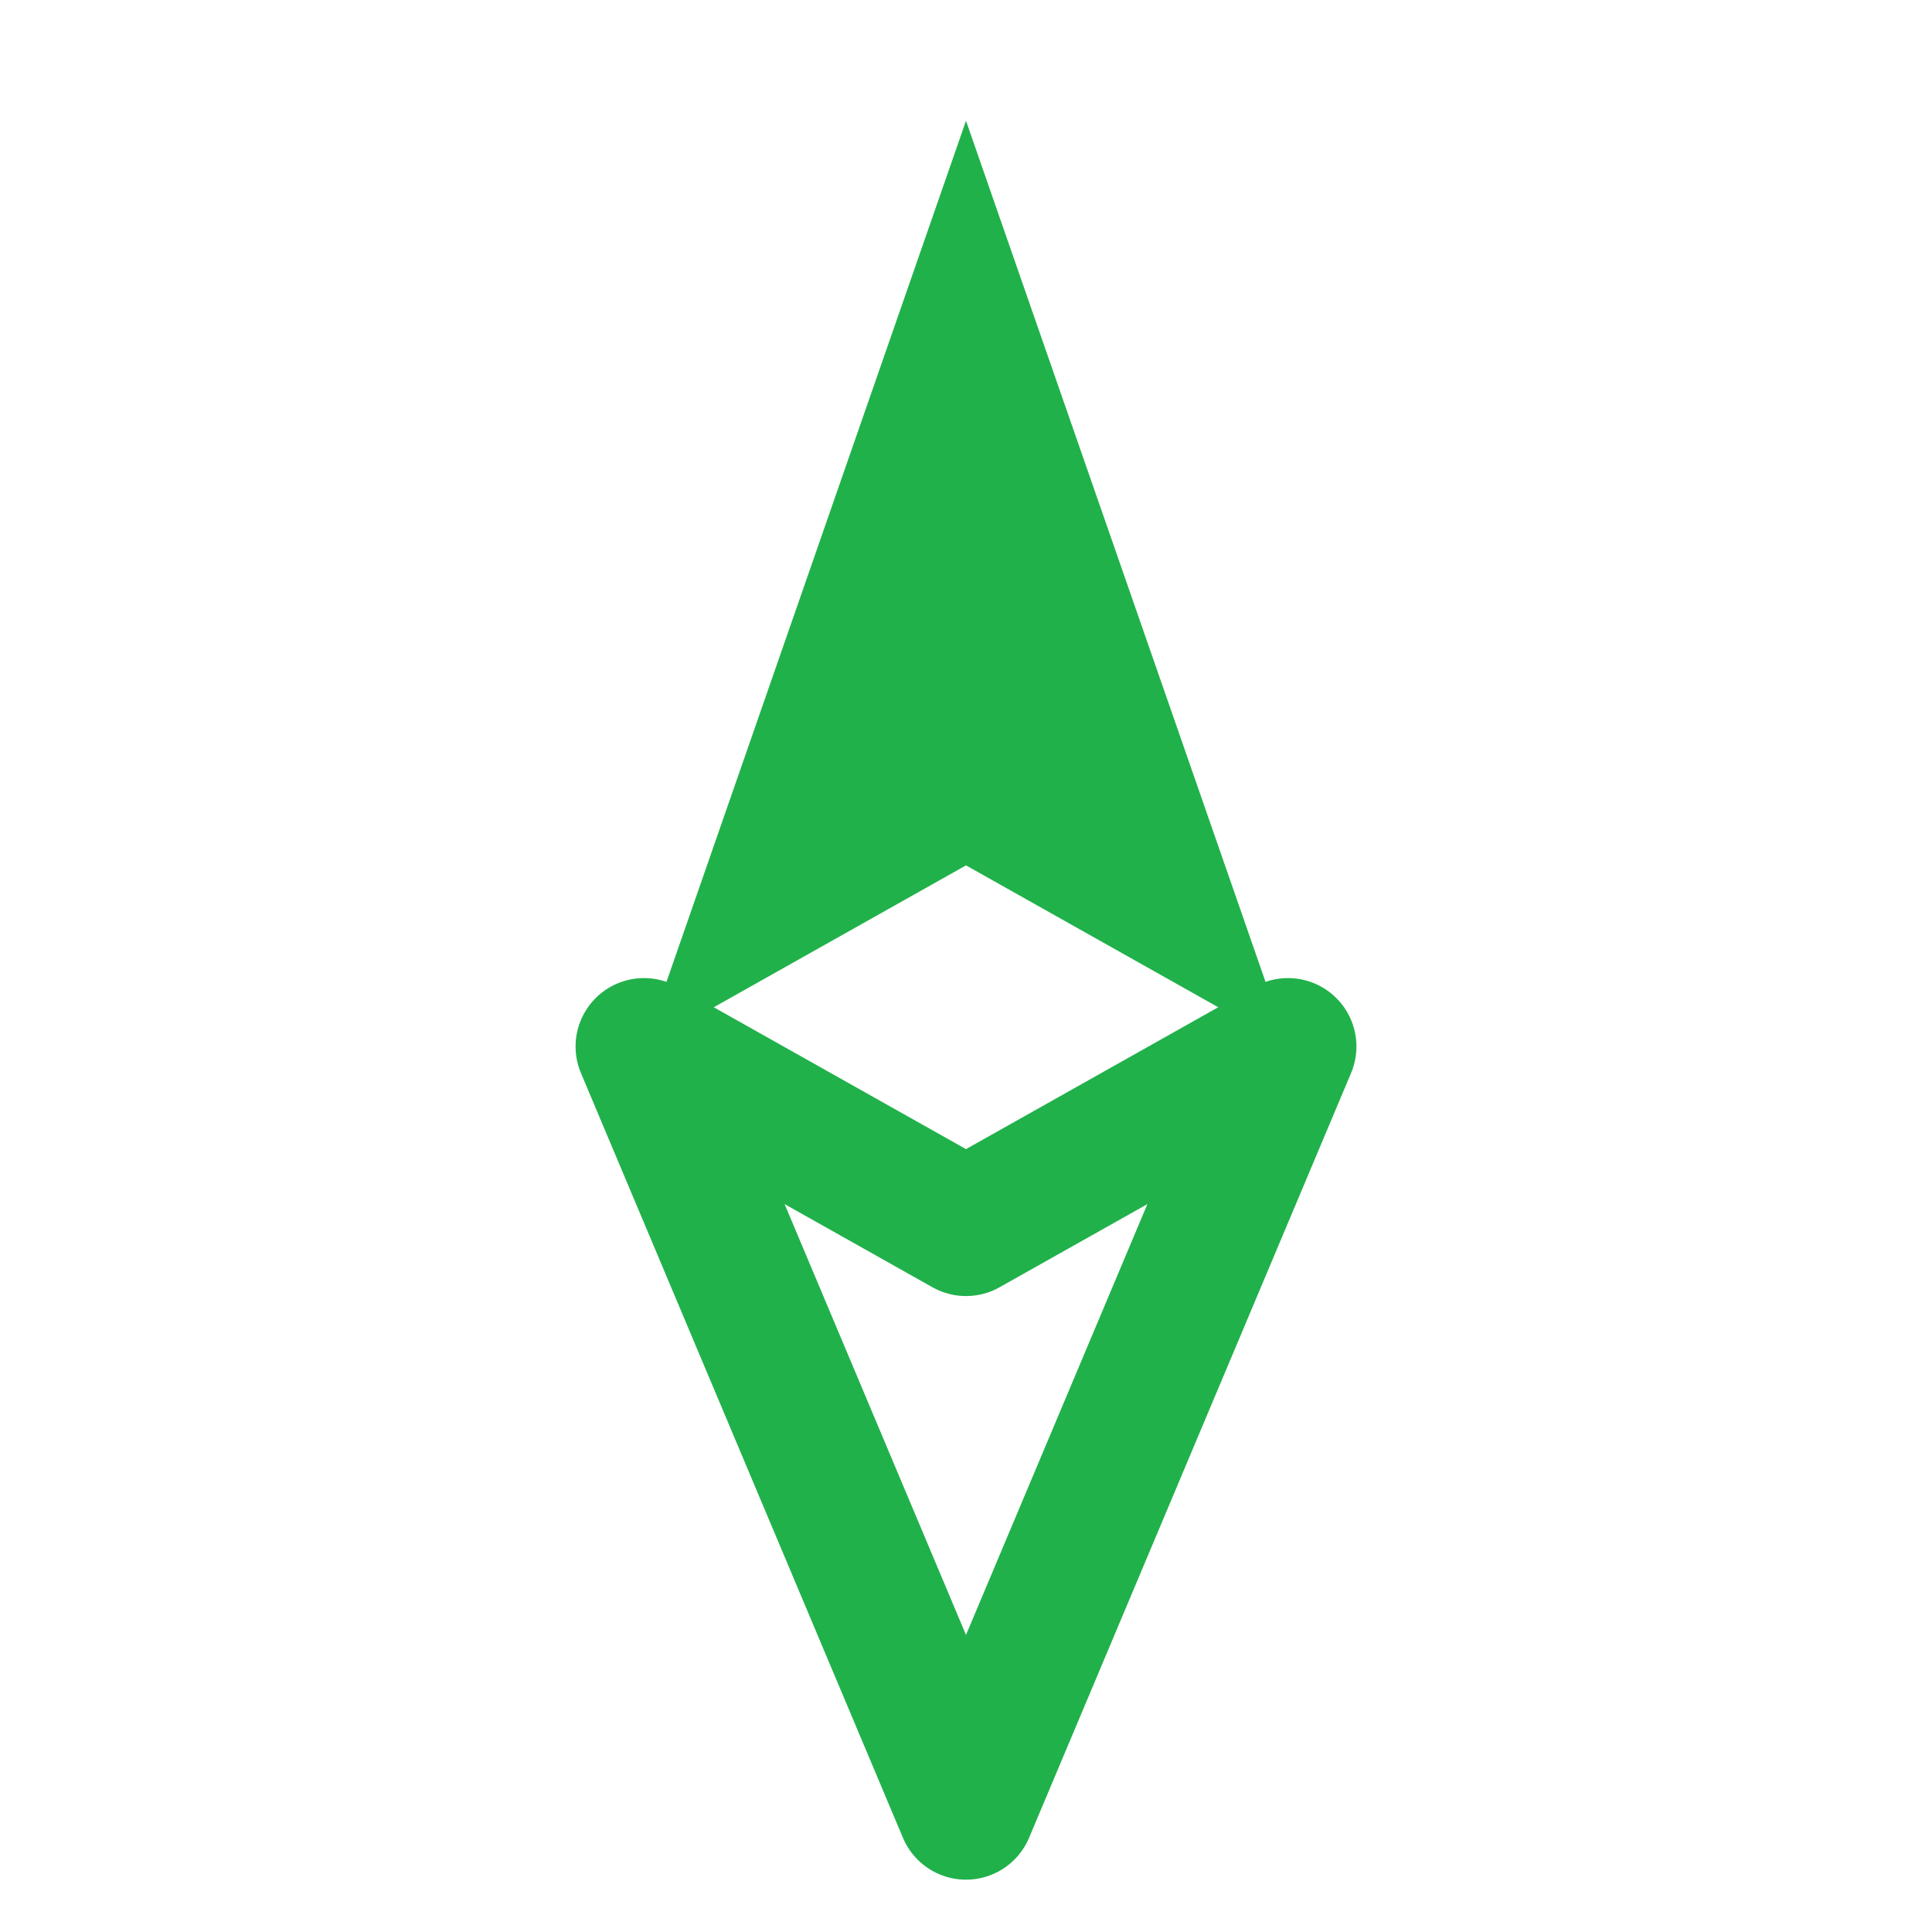
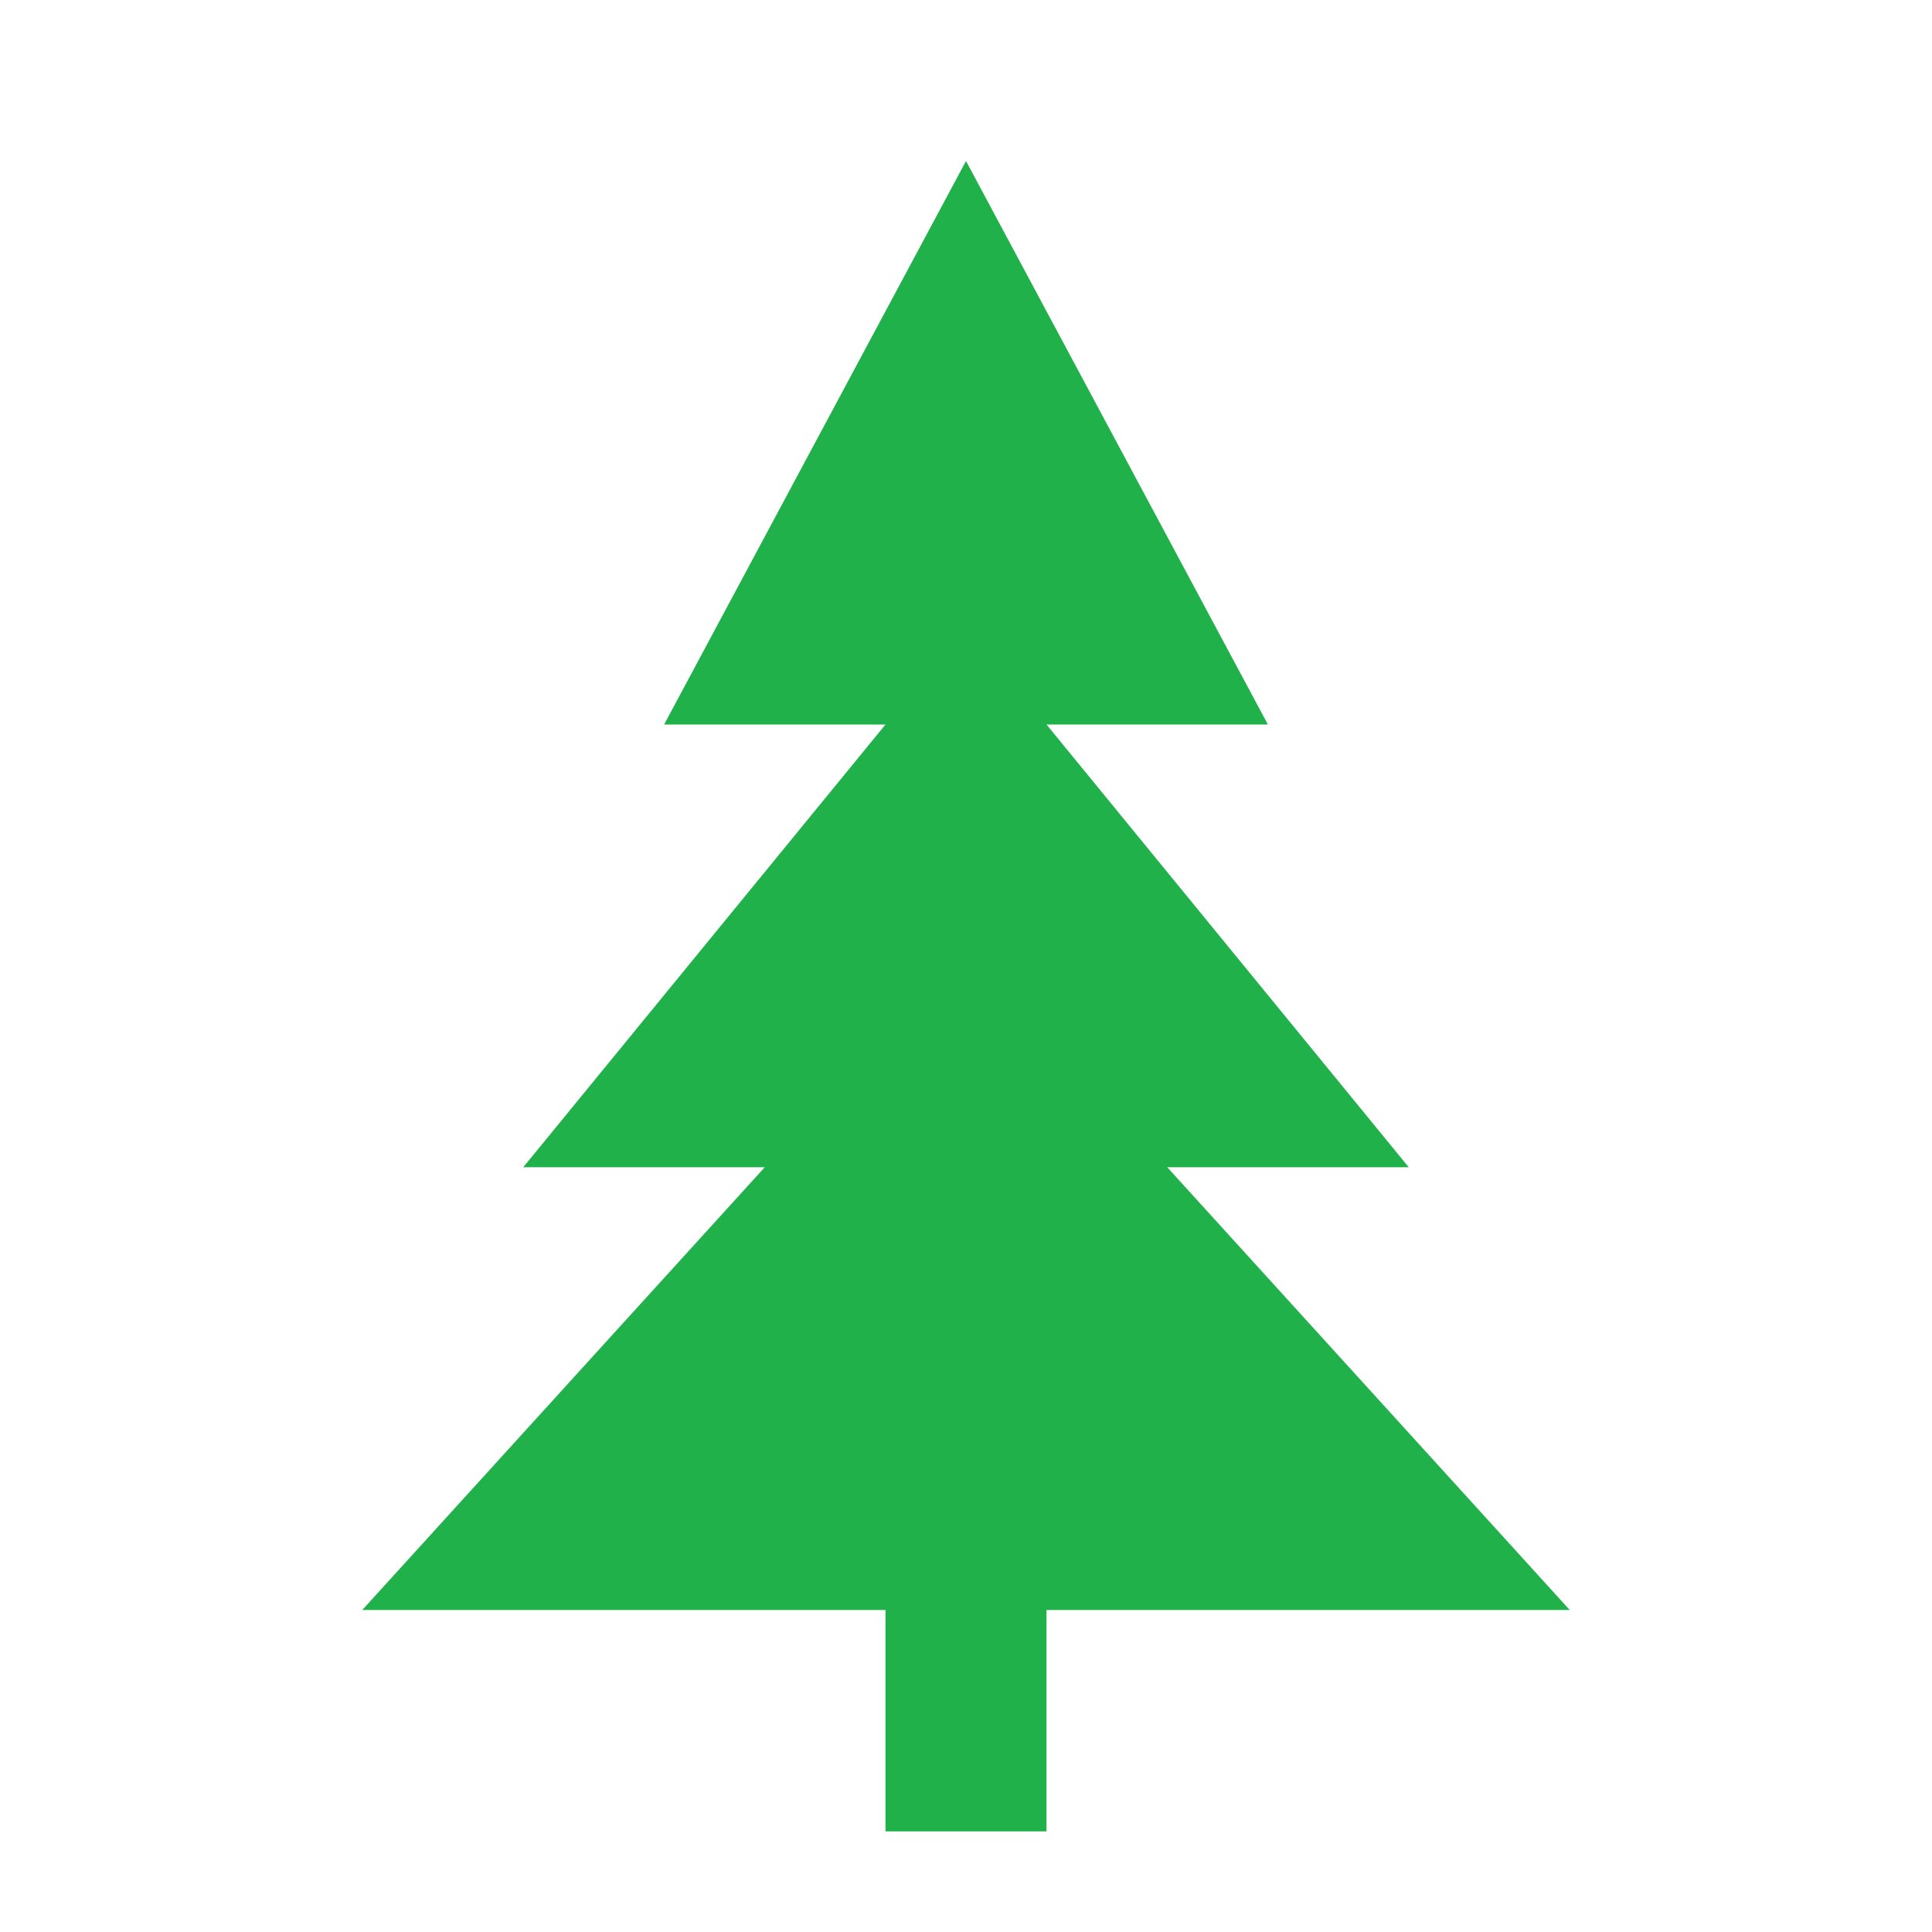
<svg xmlns="http://www.w3.org/2000/svg" viewBox="0 0 48 48" fill="none">
-   <path d="M24 3 L32 26 L24 21.5 L16 26 Z" fill="#21B14B" />
-   <path d="M24 45 L32 26 L24 30.5 L16 26 Z" stroke="#21B14B" stroke-width="3.4" stroke-linejoin="round" />
+   <path d="M24 4 L31.5 18 L26 18 L35 29 L29 29 L39 40 L26 40 L26 45.5 L22 45.5 L22 40 L9 40 L19 29 L13 29 L22 18 L16.5 18 Z" fill="#21B14B" stroke-linejoin="round" />
</svg>
